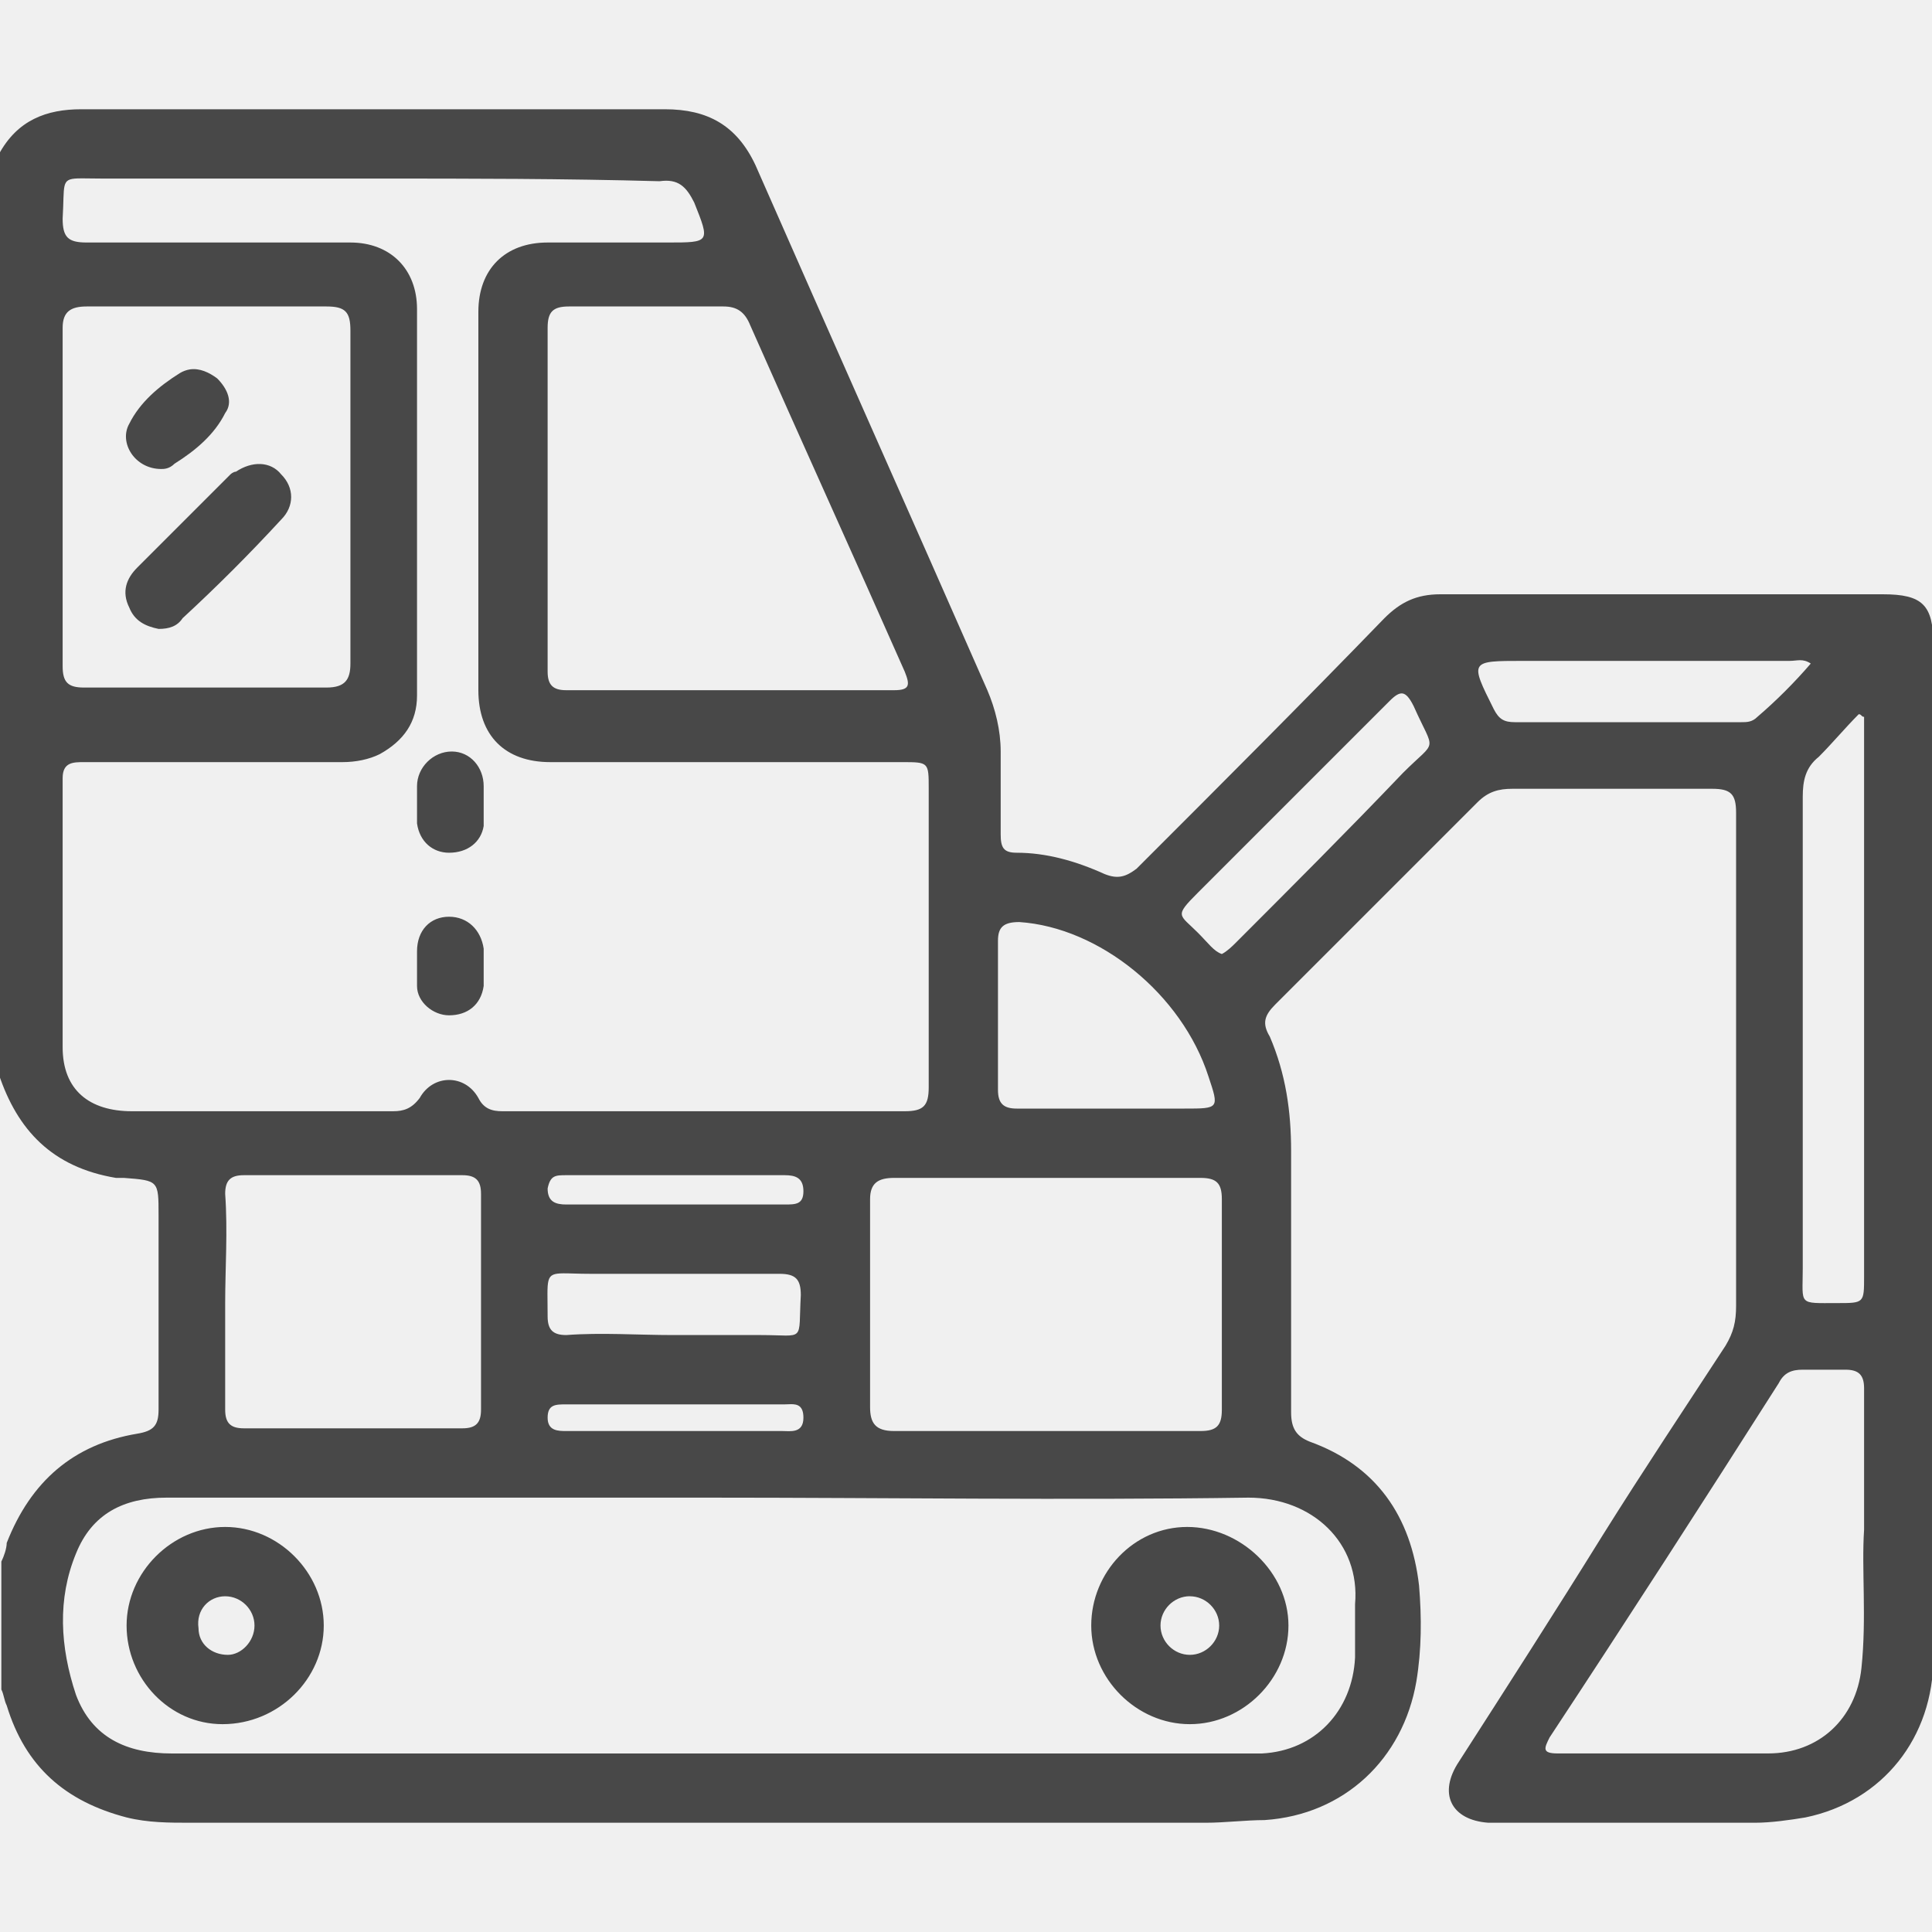
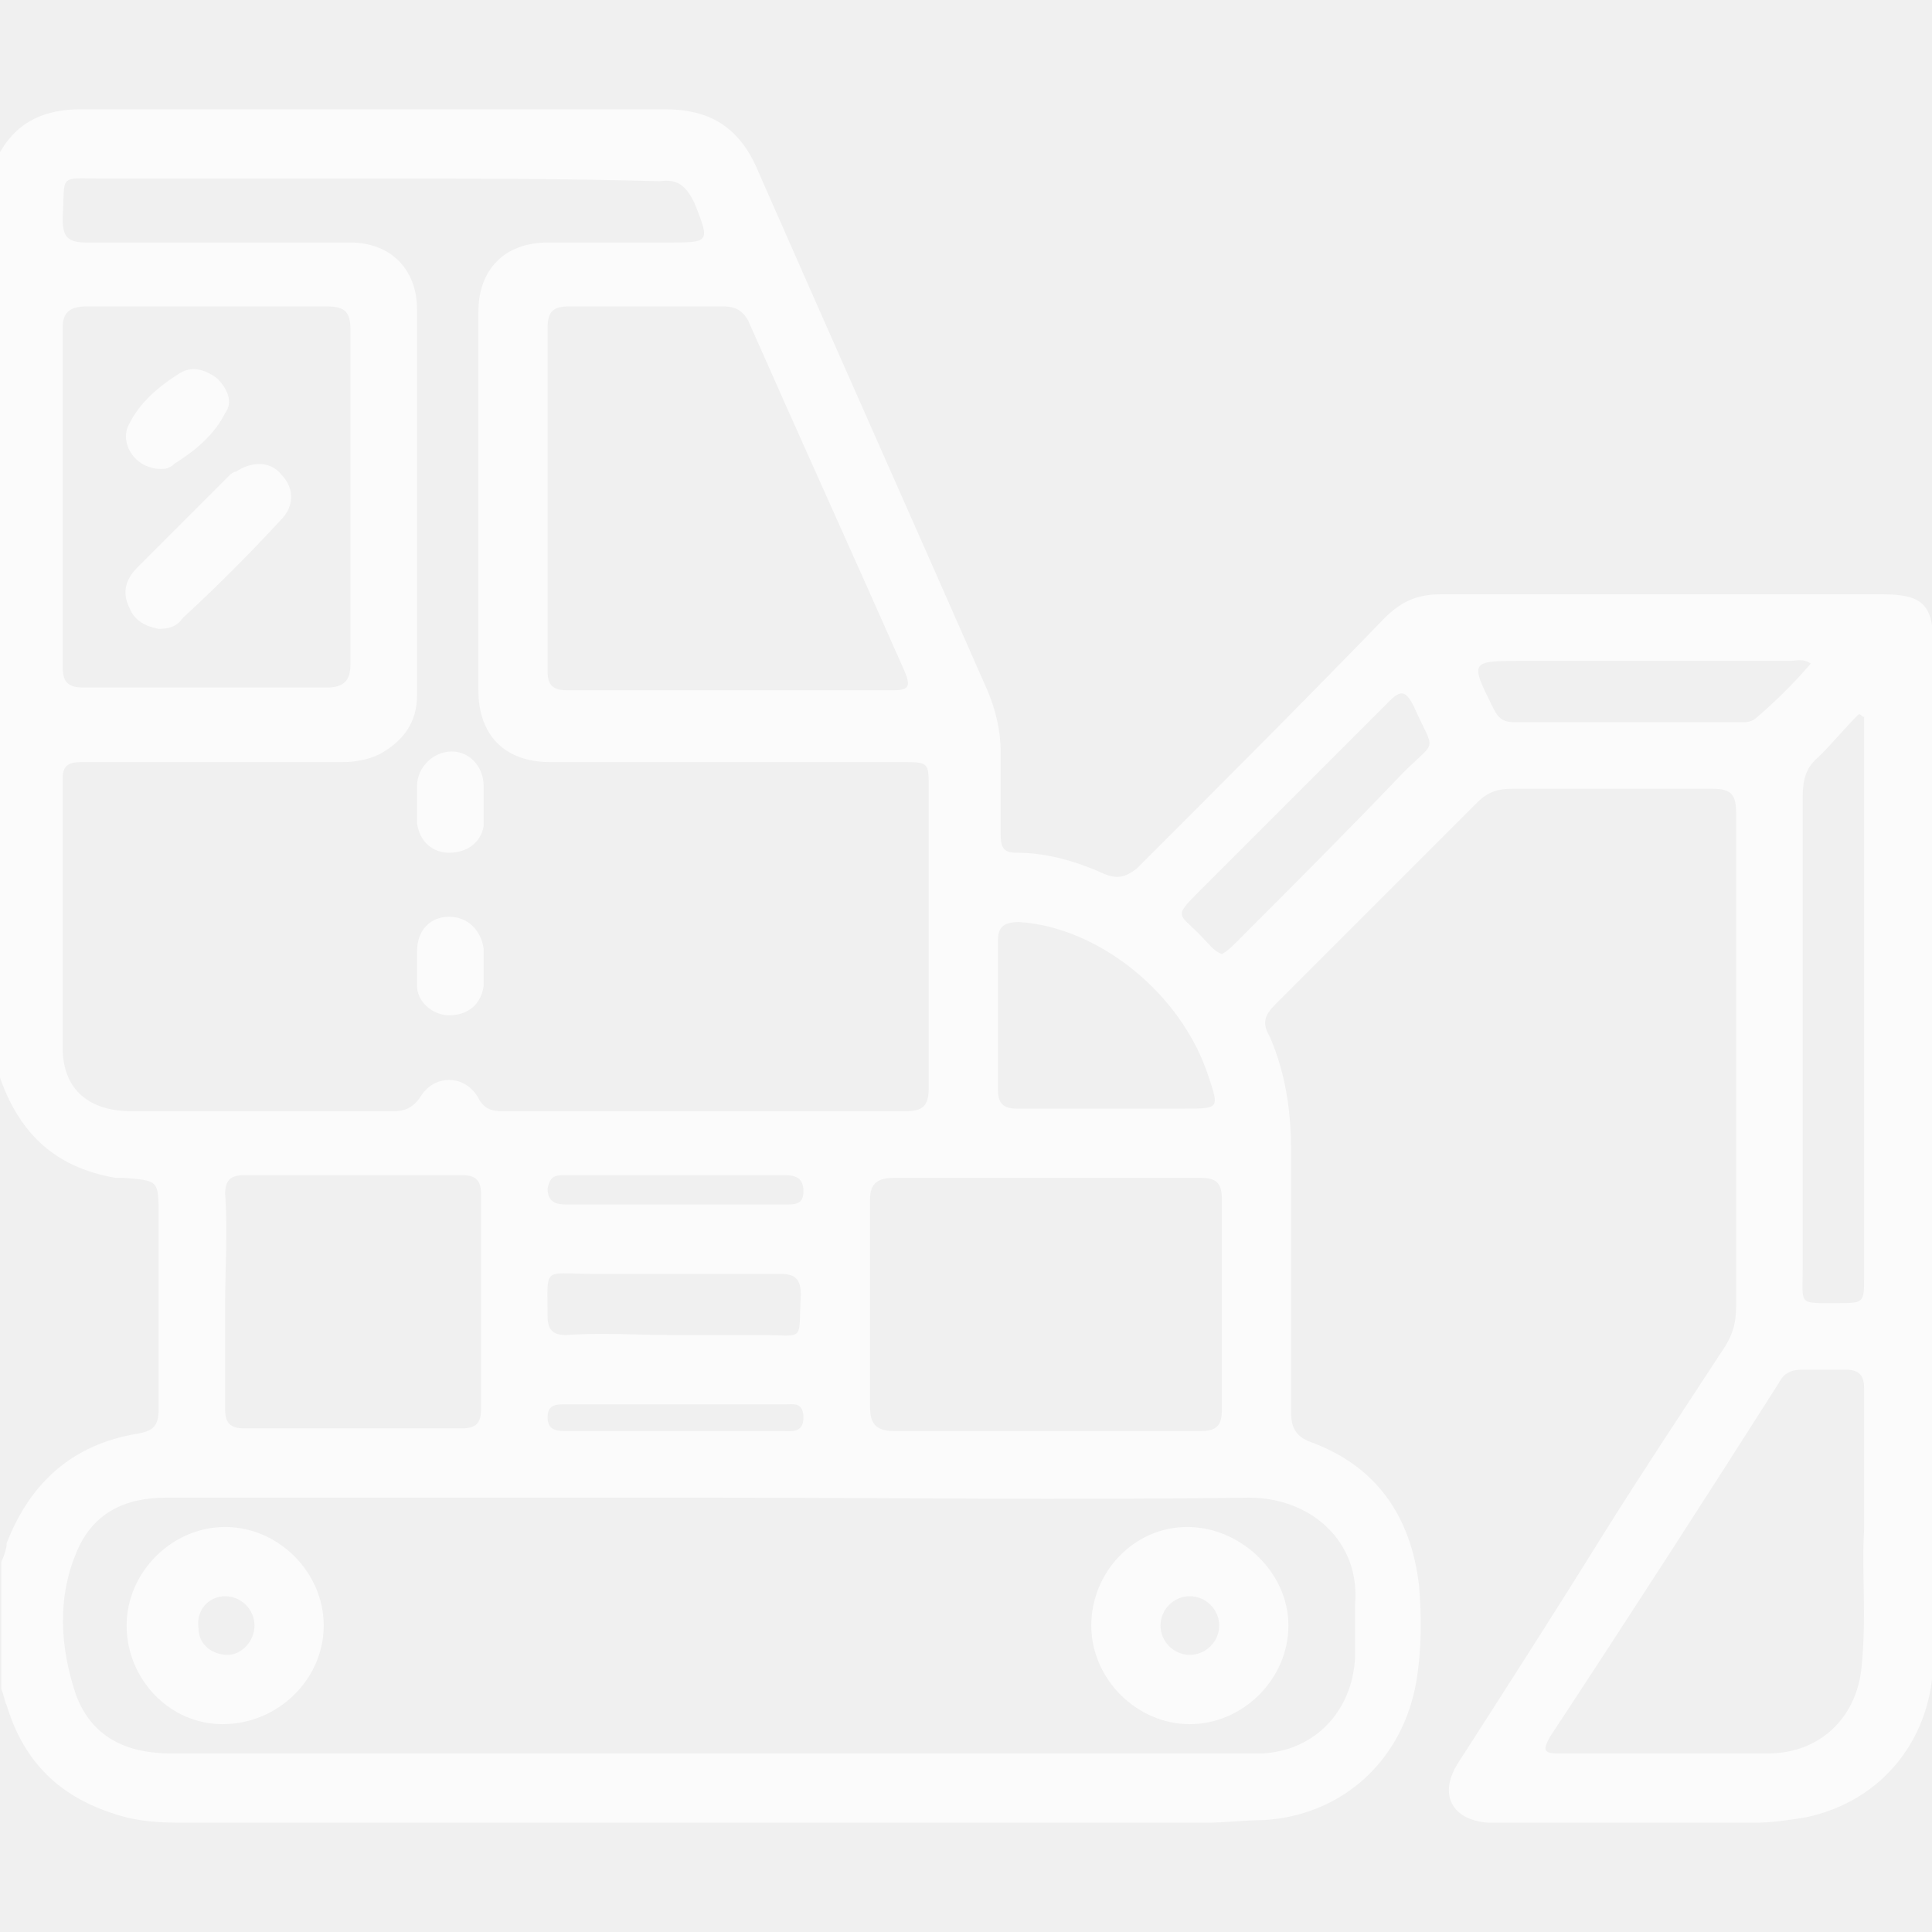
<svg xmlns="http://www.w3.org/2000/svg" width="40" height="40" viewBox="0 0 40 40" fill="none">
  <g clip-path="url(#clip0_69_59)">
-     <path d="M1.683 2.262C0.966 2.262 0.359 2.483 -0.027 3.2V22.234C0.359 23.393 1.076 24.166 2.4 24.387H2.566C3.283 24.442 3.283 24.441 3.283 25.159V29.186C3.283 29.517 3.173 29.628 2.842 29.683C1.517 29.903 0.635 30.676 0.139 31.945C0.139 32.055 0.083 32.221 0.028 32.331V34.979C0.083 35.09 0.084 35.2 0.139 35.31C0.525 36.579 1.353 37.297 2.621 37.628C3.063 37.738 3.503 37.738 3.945 37.738H24.966C25.352 37.738 25.794 37.683 26.18 37.683C27.835 37.573 29.048 36.414 29.324 34.814C29.434 34.152 29.435 33.489 29.38 32.828C29.215 31.393 28.496 30.345 27.117 29.848C26.841 29.738 26.731 29.572 26.731 29.241V23.835C26.731 23.007 26.621 22.235 26.29 21.462C26.124 21.187 26.18 21.021 26.4 20.8L30.593 16.607C30.814 16.386 31.035 16.331 31.311 16.331H35.449C35.835 16.331 35.944 16.441 35.944 16.828V27.034C35.944 27.365 35.89 27.586 35.725 27.862C34.897 29.131 34.014 30.455 33.186 31.779C32.193 33.379 31.201 34.924 30.208 36.469C29.766 37.131 30.042 37.683 30.815 37.738H36.332C36.663 37.738 37.049 37.683 37.38 37.628C38.98 37.297 40.028 35.973 40.028 34.318V13.352C40.028 12.525 39.807 12.304 38.98 12.304H29.821C29.324 12.304 28.993 12.469 28.662 12.8C26.952 14.566 25.242 16.276 23.531 17.986C23.311 18.152 23.145 18.207 22.869 18.096C22.262 17.821 21.655 17.655 21.049 17.655C20.773 17.655 20.718 17.545 20.718 17.269V15.559C20.718 15.118 20.607 14.676 20.442 14.29C18.842 10.649 17.242 7.063 15.642 3.421C15.255 2.594 14.649 2.262 13.766 2.262H1.683ZM1.607 3.694C1.725 3.69 1.89 3.697 2.125 3.697H7.752C9.738 3.697 11.67 3.697 13.656 3.752C14.042 3.697 14.207 3.862 14.373 4.193C14.704 5.021 14.704 5.021 13.821 5.021H11.338C10.455 5.021 9.904 5.573 9.904 6.456V14.29C9.904 15.228 10.455 15.779 11.393 15.779H18.676C19.228 15.779 19.228 15.779 19.228 16.331V22.51C19.228 22.896 19.117 23.007 18.731 23.007H10.4C10.18 23.007 10.014 22.952 9.904 22.732C9.628 22.235 8.966 22.235 8.69 22.732C8.525 22.952 8.359 23.007 8.139 23.007H2.732C1.849 23.007 1.297 22.566 1.297 21.683V16.11C1.297 15.779 1.517 15.779 1.738 15.779H7.09C7.366 15.779 7.642 15.723 7.863 15.613C8.359 15.337 8.634 14.951 8.634 14.399V6.4C8.634 5.572 8.082 5.021 7.255 5.021H1.794C1.408 5.021 1.297 4.911 1.297 4.525C1.339 3.821 1.256 3.707 1.607 3.694ZM1.794 6.345H6.759C7.146 6.345 7.255 6.455 7.255 6.841V13.738C7.255 14.069 7.146 14.235 6.759 14.235H1.738C1.407 14.235 1.297 14.124 1.297 13.793V6.786C1.297 6.455 1.463 6.345 1.794 6.345ZM11.78 6.345H14.979C15.255 6.345 15.42 6.456 15.531 6.731C16.579 9.104 17.683 11.531 18.731 13.904C18.842 14.18 18.842 14.29 18.511 14.29H11.724C11.448 14.29 11.338 14.18 11.338 13.904V6.787C11.338 6.456 11.448 6.345 11.779 6.345H11.78ZM3.931 7.648C3.858 7.66 3.788 7.686 3.725 7.724C3.284 8 2.897 8.331 2.677 8.772C2.456 9.159 2.786 9.71 3.338 9.71C3.393 9.71 3.504 9.71 3.614 9.6C4.055 9.324 4.442 8.993 4.662 8.552C4.828 8.331 4.717 8.056 4.497 7.835C4.331 7.711 4.135 7.618 3.931 7.648ZM5.393 9.607C5.227 9.6 5.049 9.656 4.884 9.766C4.828 9.766 4.772 9.821 4.772 9.821L2.841 11.752C2.62 11.973 2.511 12.249 2.677 12.58C2.787 12.856 3.008 12.965 3.284 13.021C3.504 13.021 3.67 12.966 3.78 12.8C4.497 12.138 5.159 11.476 5.821 10.758C6.097 10.483 6.097 10.096 5.821 9.821C5.711 9.683 5.558 9.614 5.393 9.607ZM37.269 13.669C37.338 13.669 37.407 13.683 37.49 13.738C37.159 14.124 36.773 14.51 36.386 14.841C36.276 14.952 36.166 14.952 36.055 14.952H31.366C31.145 14.952 31.035 14.896 30.924 14.676C30.428 13.683 30.428 13.683 31.531 13.683H37.048C37.131 13.683 37.2 13.669 37.269 13.669ZM29.042 14.358C29.117 14.372 29.186 14.455 29.269 14.621C29.711 15.614 29.766 15.283 29.049 16C27.89 17.214 26.731 18.372 25.573 19.531C25.517 19.586 25.407 19.696 25.297 19.752C25.131 19.696 25.021 19.531 24.8 19.31C24.414 18.924 24.304 18.979 24.8 18.483L28.773 14.51C28.883 14.4 28.966 14.345 29.042 14.358ZM38.484 14.787C38.539 14.787 38.539 14.842 38.594 14.842V26.427C38.594 26.979 38.594 26.979 38.042 26.979C37.215 26.979 37.324 27.034 37.324 26.262V16.496C37.324 16.165 37.38 15.889 37.656 15.669C37.932 15.393 38.208 15.062 38.484 14.786V14.787ZM9.353 15.559C8.966 15.559 8.634 15.889 8.634 16.276V17.048C8.689 17.434 8.966 17.655 9.297 17.655C9.684 17.655 9.958 17.434 10.014 17.103V16.276C10.014 15.889 9.739 15.559 9.353 15.559ZM9.297 18.98C8.911 18.98 8.634 19.256 8.634 19.697V20.414C8.634 20.745 8.966 21.021 9.297 21.021C9.684 21.021 9.958 20.8 10.014 20.414V19.641C9.958 19.255 9.684 18.98 9.297 18.98ZM21.104 19.09C22.759 19.2 24.47 20.579 25.021 22.29C25.242 22.952 25.242 22.952 24.525 22.952H21.049C20.773 22.952 20.662 22.841 20.662 22.565V19.476C20.662 19.2 20.773 19.09 21.104 19.09ZM5.048 24.331H9.573C9.849 24.331 9.959 24.441 9.959 24.717V29.186C9.959 29.462 9.849 29.572 9.573 29.572H5.049C4.773 29.572 4.662 29.462 4.662 29.186V26.979C4.662 26.262 4.717 25.489 4.662 24.717C4.662 24.441 4.772 24.331 5.048 24.331ZM11.725 24.331H16.249C16.47 24.331 16.634 24.387 16.634 24.663C16.634 24.938 16.469 24.938 16.248 24.938H11.725C11.504 24.938 11.338 24.883 11.338 24.607C11.393 24.331 11.504 24.331 11.725 24.331ZM18.511 24.387H24.855C25.186 24.387 25.297 24.496 25.297 24.828V29.186C25.297 29.517 25.186 29.628 24.855 29.628H18.511C18.124 29.628 18.014 29.462 18.014 29.131V24.828C18.014 24.496 18.18 24.387 18.511 24.387ZM11.665 26.363C11.794 26.362 11.972 26.373 12.22 26.373H16.139C16.47 26.373 16.58 26.483 16.58 26.814C16.524 27.807 16.69 27.641 15.752 27.641H13.931C13.214 27.641 12.442 27.586 11.724 27.641C11.448 27.641 11.338 27.531 11.338 27.255C11.338 26.469 11.276 26.366 11.665 26.363ZM37.324 28.358H38.208C38.484 28.358 38.594 28.469 38.594 28.745V31.669C38.539 32.496 38.649 33.489 38.539 34.538C38.428 35.586 37.656 36.303 36.608 36.303H32.249C31.918 36.303 31.972 36.194 32.082 35.973C33.682 33.545 35.284 31.062 36.828 28.635C36.939 28.414 37.103 28.358 37.324 28.358ZM16.379 29.072C16.511 29.072 16.634 29.104 16.634 29.352C16.634 29.683 16.359 29.628 16.194 29.628H11.725C11.559 29.628 11.338 29.628 11.338 29.352C11.338 29.076 11.504 29.076 11.725 29.076H16.249C16.29 29.076 16.335 29.072 16.379 29.072ZM3.449 31.007H14.649C18.345 31.007 22.042 31.062 25.849 31.007C27.173 31.007 28.166 31.945 28.055 33.214V34.318C28 35.421 27.228 36.249 26.124 36.304H3.559C2.621 36.304 1.904 35.972 1.573 35.09C1.242 34.096 1.186 33.103 1.573 32.165C1.904 31.338 2.566 31.007 3.449 31.007ZM4.662 31.614C3.559 31.614 2.621 32.552 2.621 33.655C2.621 34.758 3.504 35.697 4.607 35.697C5.766 35.697 6.703 34.758 6.703 33.655C6.703 32.552 5.765 31.614 4.662 31.614L4.662 31.614ZM24.579 31.614C23.476 31.614 22.593 32.552 22.593 33.655C22.593 34.758 23.531 35.697 24.634 35.697C25.738 35.697 26.676 34.758 26.676 33.655C26.676 32.552 25.683 31.614 24.58 31.614L24.579 31.614ZM4.662 33.049C4.993 33.049 5.269 33.324 5.269 33.655C5.269 33.986 4.993 34.262 4.717 34.262C4.386 34.262 4.11 34.041 4.11 33.71C4.055 33.324 4.331 33.049 4.662 33.049ZM24.634 33.049C24.965 33.049 25.242 33.324 25.242 33.655C25.242 33.986 24.965 34.262 24.634 34.262C24.303 34.262 24.027 33.986 24.027 33.655C24.027 33.324 24.303 33.048 24.634 33.048L24.634 33.049Z" fill="black" fill-opacity="0.702" />
+     <path d="M1.683 2.262C0.966 2.262 0.359 2.483 -0.027 3.2V22.234C0.359 23.393 1.076 24.166 2.4 24.387H2.566C3.283 24.442 3.283 24.441 3.283 25.159V29.186C3.283 29.517 3.173 29.628 2.842 29.683C1.517 29.903 0.635 30.676 0.139 31.945C0.139 32.055 0.083 32.221 0.028 32.331V34.979C0.083 35.09 0.084 35.2 0.139 35.31C0.525 36.579 1.353 37.297 2.621 37.628C3.063 37.738 3.503 37.738 3.945 37.738H24.966C25.352 37.738 25.794 37.683 26.18 37.683C27.835 37.573 29.048 36.414 29.324 34.814C29.434 34.152 29.435 33.489 29.38 32.828C29.215 31.393 28.496 30.345 27.117 29.848C26.841 29.738 26.731 29.572 26.731 29.241V23.835C26.731 23.007 26.621 22.235 26.29 21.462C26.124 21.187 26.18 21.021 26.4 20.8L30.593 16.607C30.814 16.386 31.035 16.331 31.311 16.331H35.449C35.835 16.331 35.944 16.441 35.944 16.828V27.034C35.944 27.365 35.89 27.586 35.725 27.862C34.897 29.131 34.014 30.455 33.186 31.779C32.193 33.379 31.201 34.924 30.208 36.469C29.766 37.131 30.042 37.683 30.815 37.738H36.332C36.663 37.738 37.049 37.683 37.38 37.628C38.98 37.297 40.028 35.973 40.028 34.318V13.352C40.028 12.525 39.807 12.304 38.98 12.304H29.821C29.324 12.304 28.993 12.469 28.662 12.8C26.952 14.566 25.242 16.276 23.531 17.986C23.311 18.152 23.145 18.207 22.869 18.096C22.262 17.821 21.655 17.655 21.049 17.655C20.773 17.655 20.718 17.545 20.718 17.269V15.559C20.718 15.118 20.607 14.676 20.442 14.29C18.842 10.649 17.242 7.063 15.642 3.421C15.255 2.594 14.649 2.262 13.766 2.262H1.683ZM1.607 3.694C1.725 3.69 1.89 3.697 2.125 3.697H7.752C9.738 3.697 11.67 3.697 13.656 3.752C14.042 3.697 14.207 3.862 14.373 4.193C14.704 5.021 14.704 5.021 13.821 5.021H11.338C10.455 5.021 9.904 5.573 9.904 6.456V14.29C9.904 15.228 10.455 15.779 11.393 15.779H18.676C19.228 15.779 19.228 15.779 19.228 16.331V22.51C19.228 22.896 19.117 23.007 18.731 23.007H10.4C10.18 23.007 10.014 22.952 9.904 22.732C9.628 22.235 8.966 22.235 8.69 22.732C8.525 22.952 8.359 23.007 8.139 23.007H2.732C1.849 23.007 1.297 22.566 1.297 21.683V16.11C1.297 15.779 1.517 15.779 1.738 15.779H7.09C7.366 15.779 7.642 15.723 7.863 15.613C8.359 15.337 8.634 14.951 8.634 14.399V6.4C8.634 5.572 8.082 5.021 7.255 5.021H1.794C1.408 5.021 1.297 4.911 1.297 4.525C1.339 3.821 1.256 3.707 1.607 3.694ZM1.794 6.345H6.759C7.146 6.345 7.255 6.455 7.255 6.841V13.738C7.255 14.069 7.146 14.235 6.759 14.235H1.738C1.407 14.235 1.297 14.124 1.297 13.793V6.786C1.297 6.455 1.463 6.345 1.794 6.345ZM11.78 6.345H14.979C15.255 6.345 15.42 6.456 15.531 6.731C16.579 9.104 17.683 11.531 18.731 13.904C18.842 14.18 18.842 14.29 18.511 14.29H11.724C11.448 14.29 11.338 14.18 11.338 13.904V6.787C11.338 6.456 11.448 6.345 11.779 6.345H11.78ZM3.931 7.648C3.858 7.66 3.788 7.686 3.725 7.724C3.284 8 2.897 8.331 2.677 8.772C2.456 9.159 2.786 9.71 3.338 9.71C3.393 9.71 3.504 9.71 3.614 9.6C4.055 9.324 4.442 8.993 4.662 8.552C4.828 8.331 4.717 8.056 4.497 7.835C4.331 7.711 4.135 7.618 3.931 7.648ZM5.393 9.607C5.227 9.6 5.049 9.656 4.884 9.766C4.828 9.766 4.772 9.821 4.772 9.821L2.841 11.752C2.62 11.973 2.511 12.249 2.677 12.58C2.787 12.856 3.008 12.965 3.284 13.021C3.504 13.021 3.67 12.966 3.78 12.8C4.497 12.138 5.159 11.476 5.821 10.758C6.097 10.483 6.097 10.096 5.821 9.821C5.711 9.683 5.558 9.614 5.393 9.607ZM37.269 13.669C37.338 13.669 37.407 13.683 37.49 13.738C37.159 14.124 36.773 14.51 36.386 14.841C36.276 14.952 36.166 14.952 36.055 14.952H31.366C31.145 14.952 31.035 14.896 30.924 14.676C30.428 13.683 30.428 13.683 31.531 13.683H37.048C37.131 13.683 37.2 13.669 37.269 13.669ZM29.042 14.358C29.117 14.372 29.186 14.455 29.269 14.621C29.711 15.614 29.766 15.283 29.049 16C27.89 17.214 26.731 18.372 25.573 19.531C25.517 19.586 25.407 19.696 25.297 19.752C25.131 19.696 25.021 19.531 24.8 19.31C24.414 18.924 24.304 18.979 24.8 18.483L28.773 14.51C28.883 14.4 28.966 14.345 29.042 14.358ZM38.484 14.787C38.539 14.787 38.539 14.842 38.594 14.842V26.427C38.594 26.979 38.594 26.979 38.042 26.979C37.215 26.979 37.324 27.034 37.324 26.262V16.496C37.324 16.165 37.38 15.889 37.656 15.669C37.932 15.393 38.208 15.062 38.484 14.786V14.787ZM9.353 15.559C8.966 15.559 8.634 15.889 8.634 16.276V17.048C8.689 17.434 8.966 17.655 9.297 17.655C9.684 17.655 9.958 17.434 10.014 17.103V16.276C10.014 15.889 9.739 15.559 9.353 15.559ZM9.297 18.98C8.911 18.98 8.634 19.256 8.634 19.697V20.414C8.634 20.745 8.966 21.021 9.297 21.021C9.684 21.021 9.958 20.8 10.014 20.414V19.641C9.958 19.255 9.684 18.98 9.297 18.98ZM21.104 19.09C22.759 19.2 24.47 20.579 25.021 22.29C25.242 22.952 25.242 22.952 24.525 22.952H21.049C20.773 22.952 20.662 22.841 20.662 22.565V19.476C20.662 19.2 20.773 19.09 21.104 19.09ZM5.048 24.331H9.573C9.849 24.331 9.959 24.441 9.959 24.717V29.186C9.959 29.462 9.849 29.572 9.573 29.572H5.049C4.773 29.572 4.662 29.462 4.662 29.186V26.979C4.662 26.262 4.717 25.489 4.662 24.717C4.662 24.441 4.772 24.331 5.048 24.331ZM11.725 24.331H16.249C16.47 24.331 16.634 24.387 16.634 24.663C16.634 24.938 16.469 24.938 16.248 24.938H11.725C11.504 24.938 11.338 24.883 11.338 24.607C11.393 24.331 11.504 24.331 11.725 24.331ZM18.511 24.387H24.855C25.186 24.387 25.297 24.496 25.297 24.828V29.186C25.297 29.517 25.186 29.628 24.855 29.628H18.511C18.124 29.628 18.014 29.462 18.014 29.131V24.828C18.014 24.496 18.18 24.387 18.511 24.387ZM11.665 26.363C11.794 26.362 11.972 26.373 12.22 26.373H16.139C16.47 26.373 16.58 26.483 16.58 26.814C16.524 27.807 16.69 27.641 15.752 27.641H13.931C13.214 27.641 12.442 27.586 11.724 27.641C11.448 27.641 11.338 27.531 11.338 27.255C11.338 26.469 11.276 26.366 11.665 26.363ZM37.324 28.358H38.208C38.484 28.358 38.594 28.469 38.594 28.745V31.669C38.539 32.496 38.649 33.489 38.539 34.538C38.428 35.586 37.656 36.303 36.608 36.303H32.249C31.918 36.303 31.972 36.194 32.082 35.973C33.682 33.545 35.284 31.062 36.828 28.635C36.939 28.414 37.103 28.358 37.324 28.358ZM16.379 29.072C16.511 29.072 16.634 29.104 16.634 29.352C16.634 29.683 16.359 29.628 16.194 29.628H11.725C11.559 29.628 11.338 29.628 11.338 29.352C11.338 29.076 11.504 29.076 11.725 29.076H16.249C16.29 29.076 16.335 29.072 16.379 29.072ZM3.449 31.007H14.649C18.345 31.007 22.042 31.062 25.849 31.007C27.173 31.007 28.166 31.945 28.055 33.214V34.318C28 35.421 27.228 36.249 26.124 36.304H3.559C2.621 36.304 1.904 35.972 1.573 35.09C1.242 34.096 1.186 33.103 1.573 32.165C1.904 31.338 2.566 31.007 3.449 31.007ZM4.662 31.614C3.559 31.614 2.621 32.552 2.621 33.655C2.621 34.758 3.504 35.697 4.607 35.697C5.766 35.697 6.703 34.758 6.703 33.655C6.703 32.552 5.765 31.614 4.662 31.614L4.662 31.614ZM24.579 31.614C23.476 31.614 22.593 32.552 22.593 33.655C22.593 34.758 23.531 35.697 24.634 35.697C25.738 35.697 26.676 34.758 26.676 33.655C26.676 32.552 25.683 31.614 24.58 31.614L24.579 31.614ZM4.662 33.049C4.993 33.049 5.269 33.324 5.269 33.655C5.269 33.986 4.993 34.262 4.717 34.262C4.386 34.262 4.11 34.041 4.11 33.71C4.055 33.324 4.331 33.049 4.662 33.049ZM24.634 33.049C24.965 33.049 25.242 33.324 25.242 33.655C25.242 33.986 24.965 34.262 24.634 34.262C24.303 34.262 24.027 33.986 24.027 33.655C24.027 33.324 24.303 33.048 24.634 33.048L24.634 33.049Z" fill="white" fill-opacity="0.702" />
  </g>
  <defs>
    <clipPath id="clip0_69_59">
      <rect width="40" height="40" fill="white" />
    </clipPath>
  </defs>
</svg>
